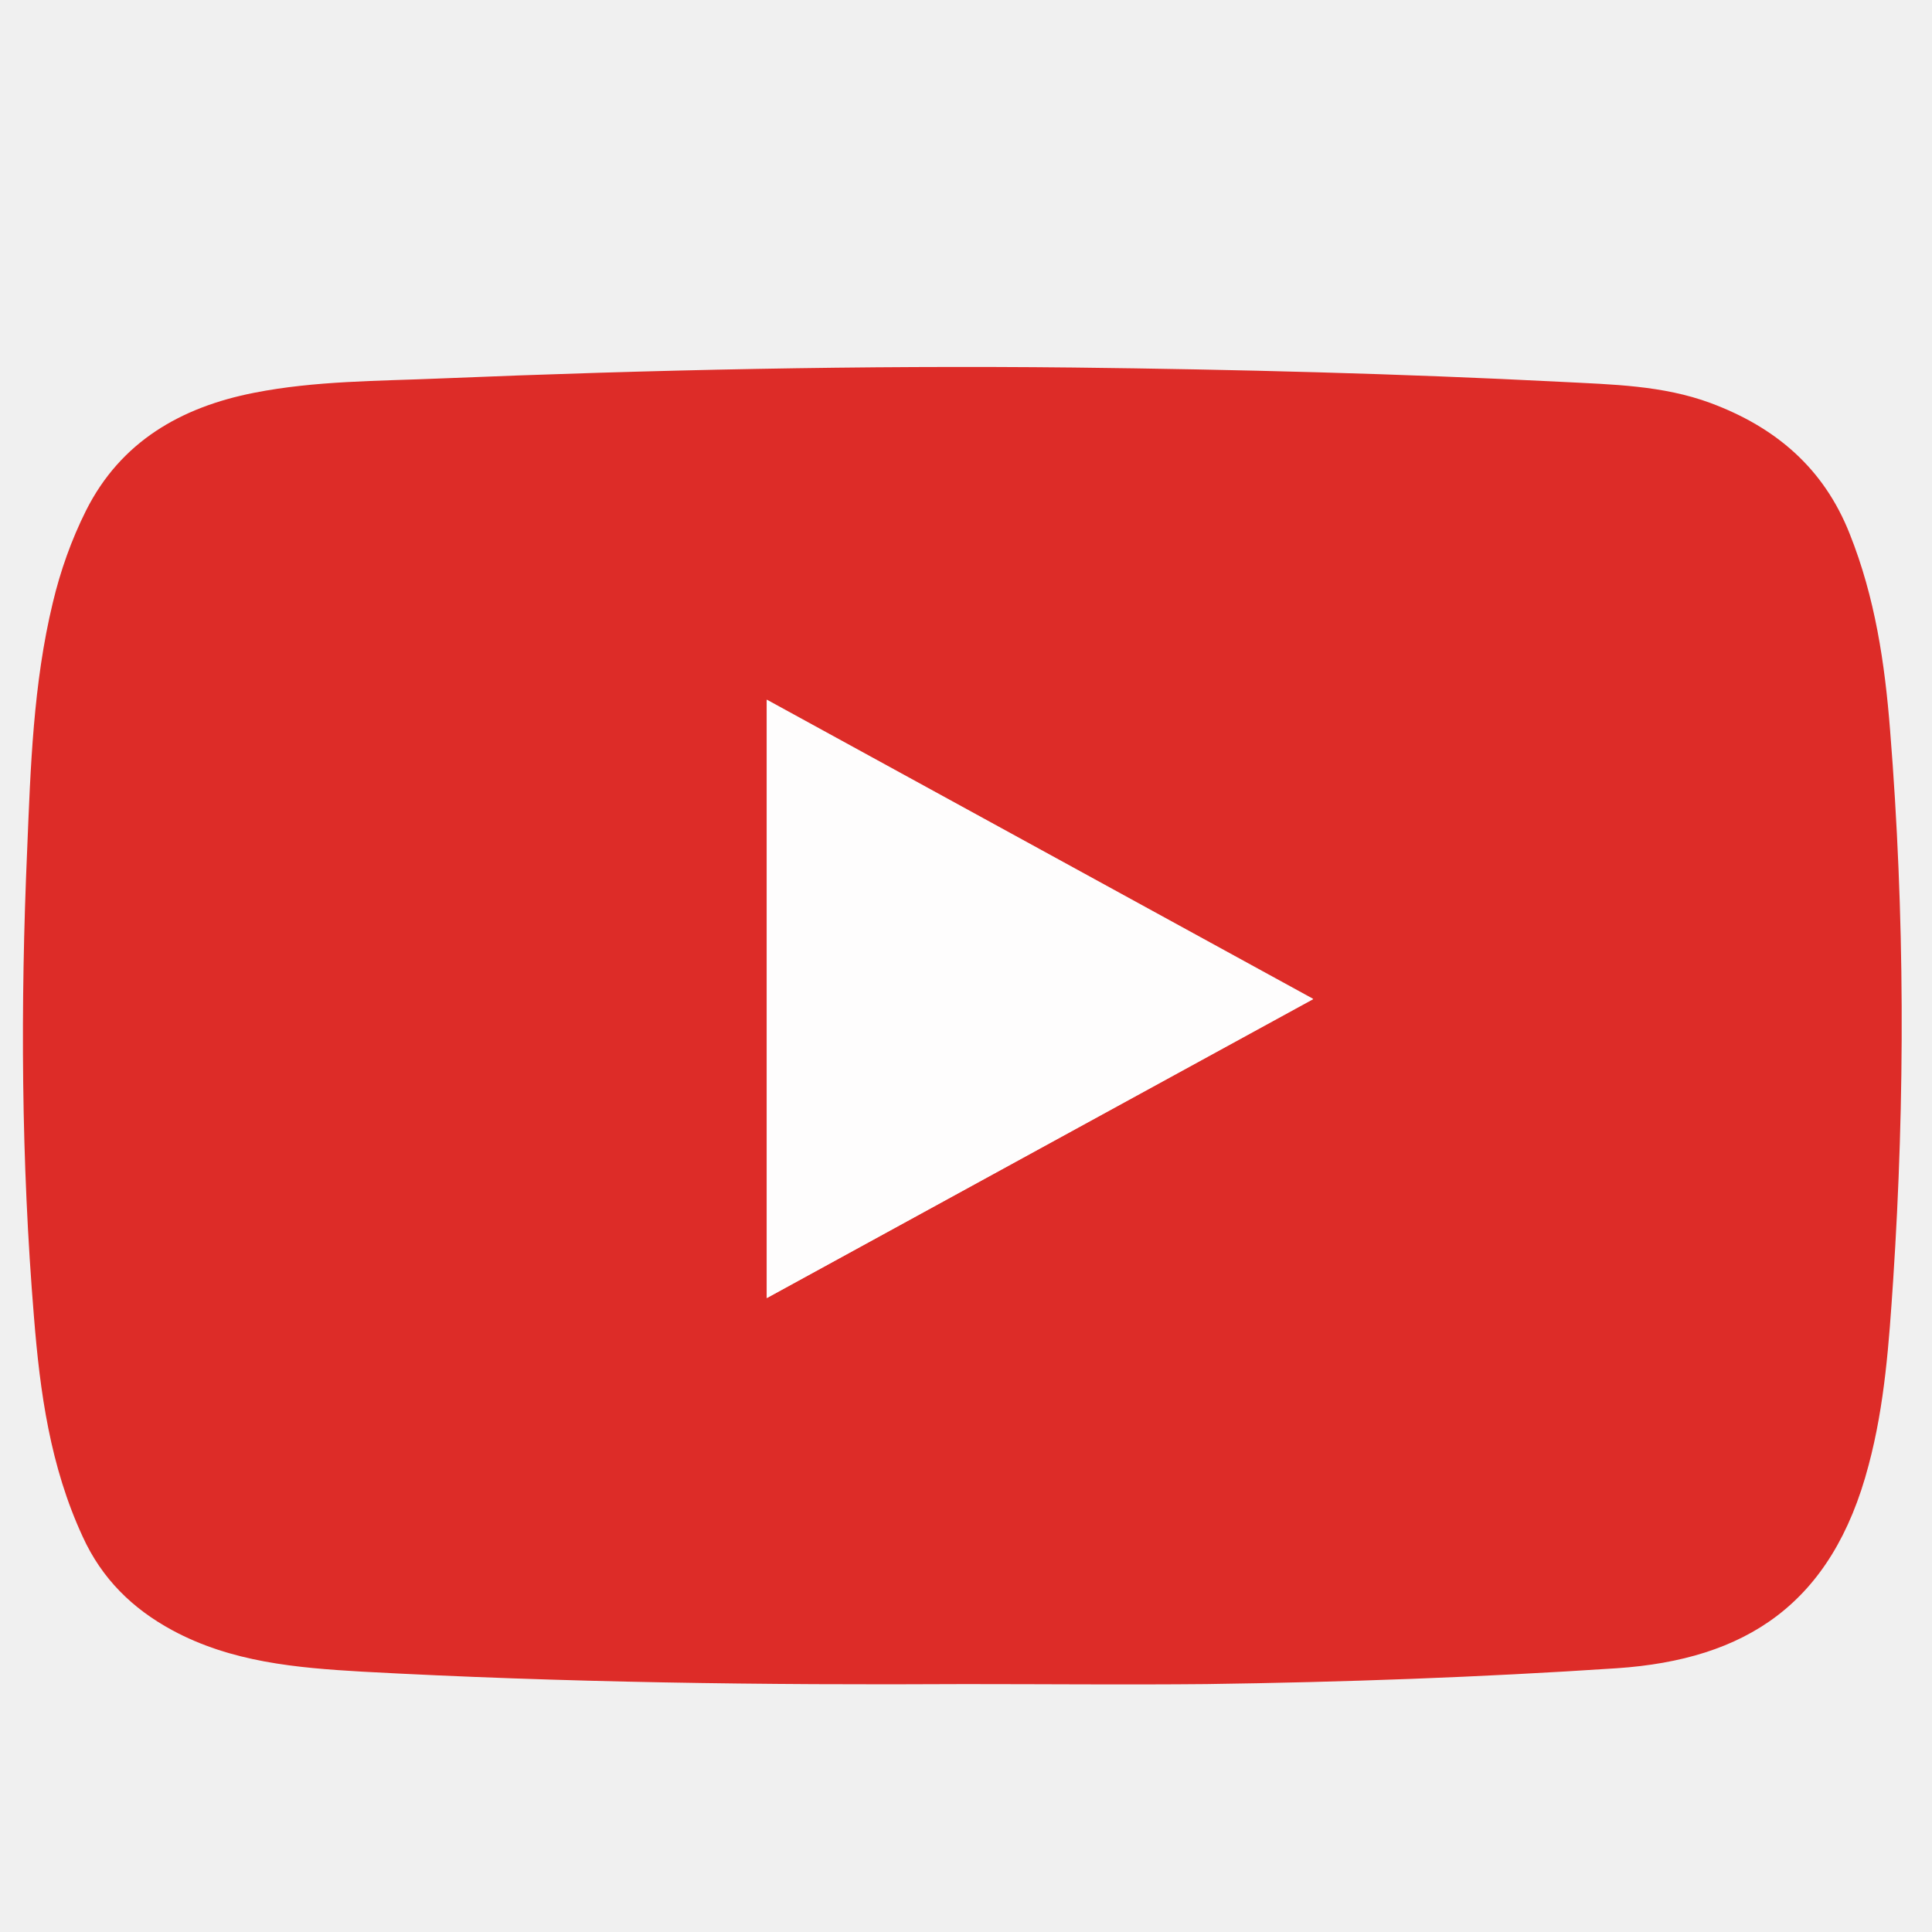
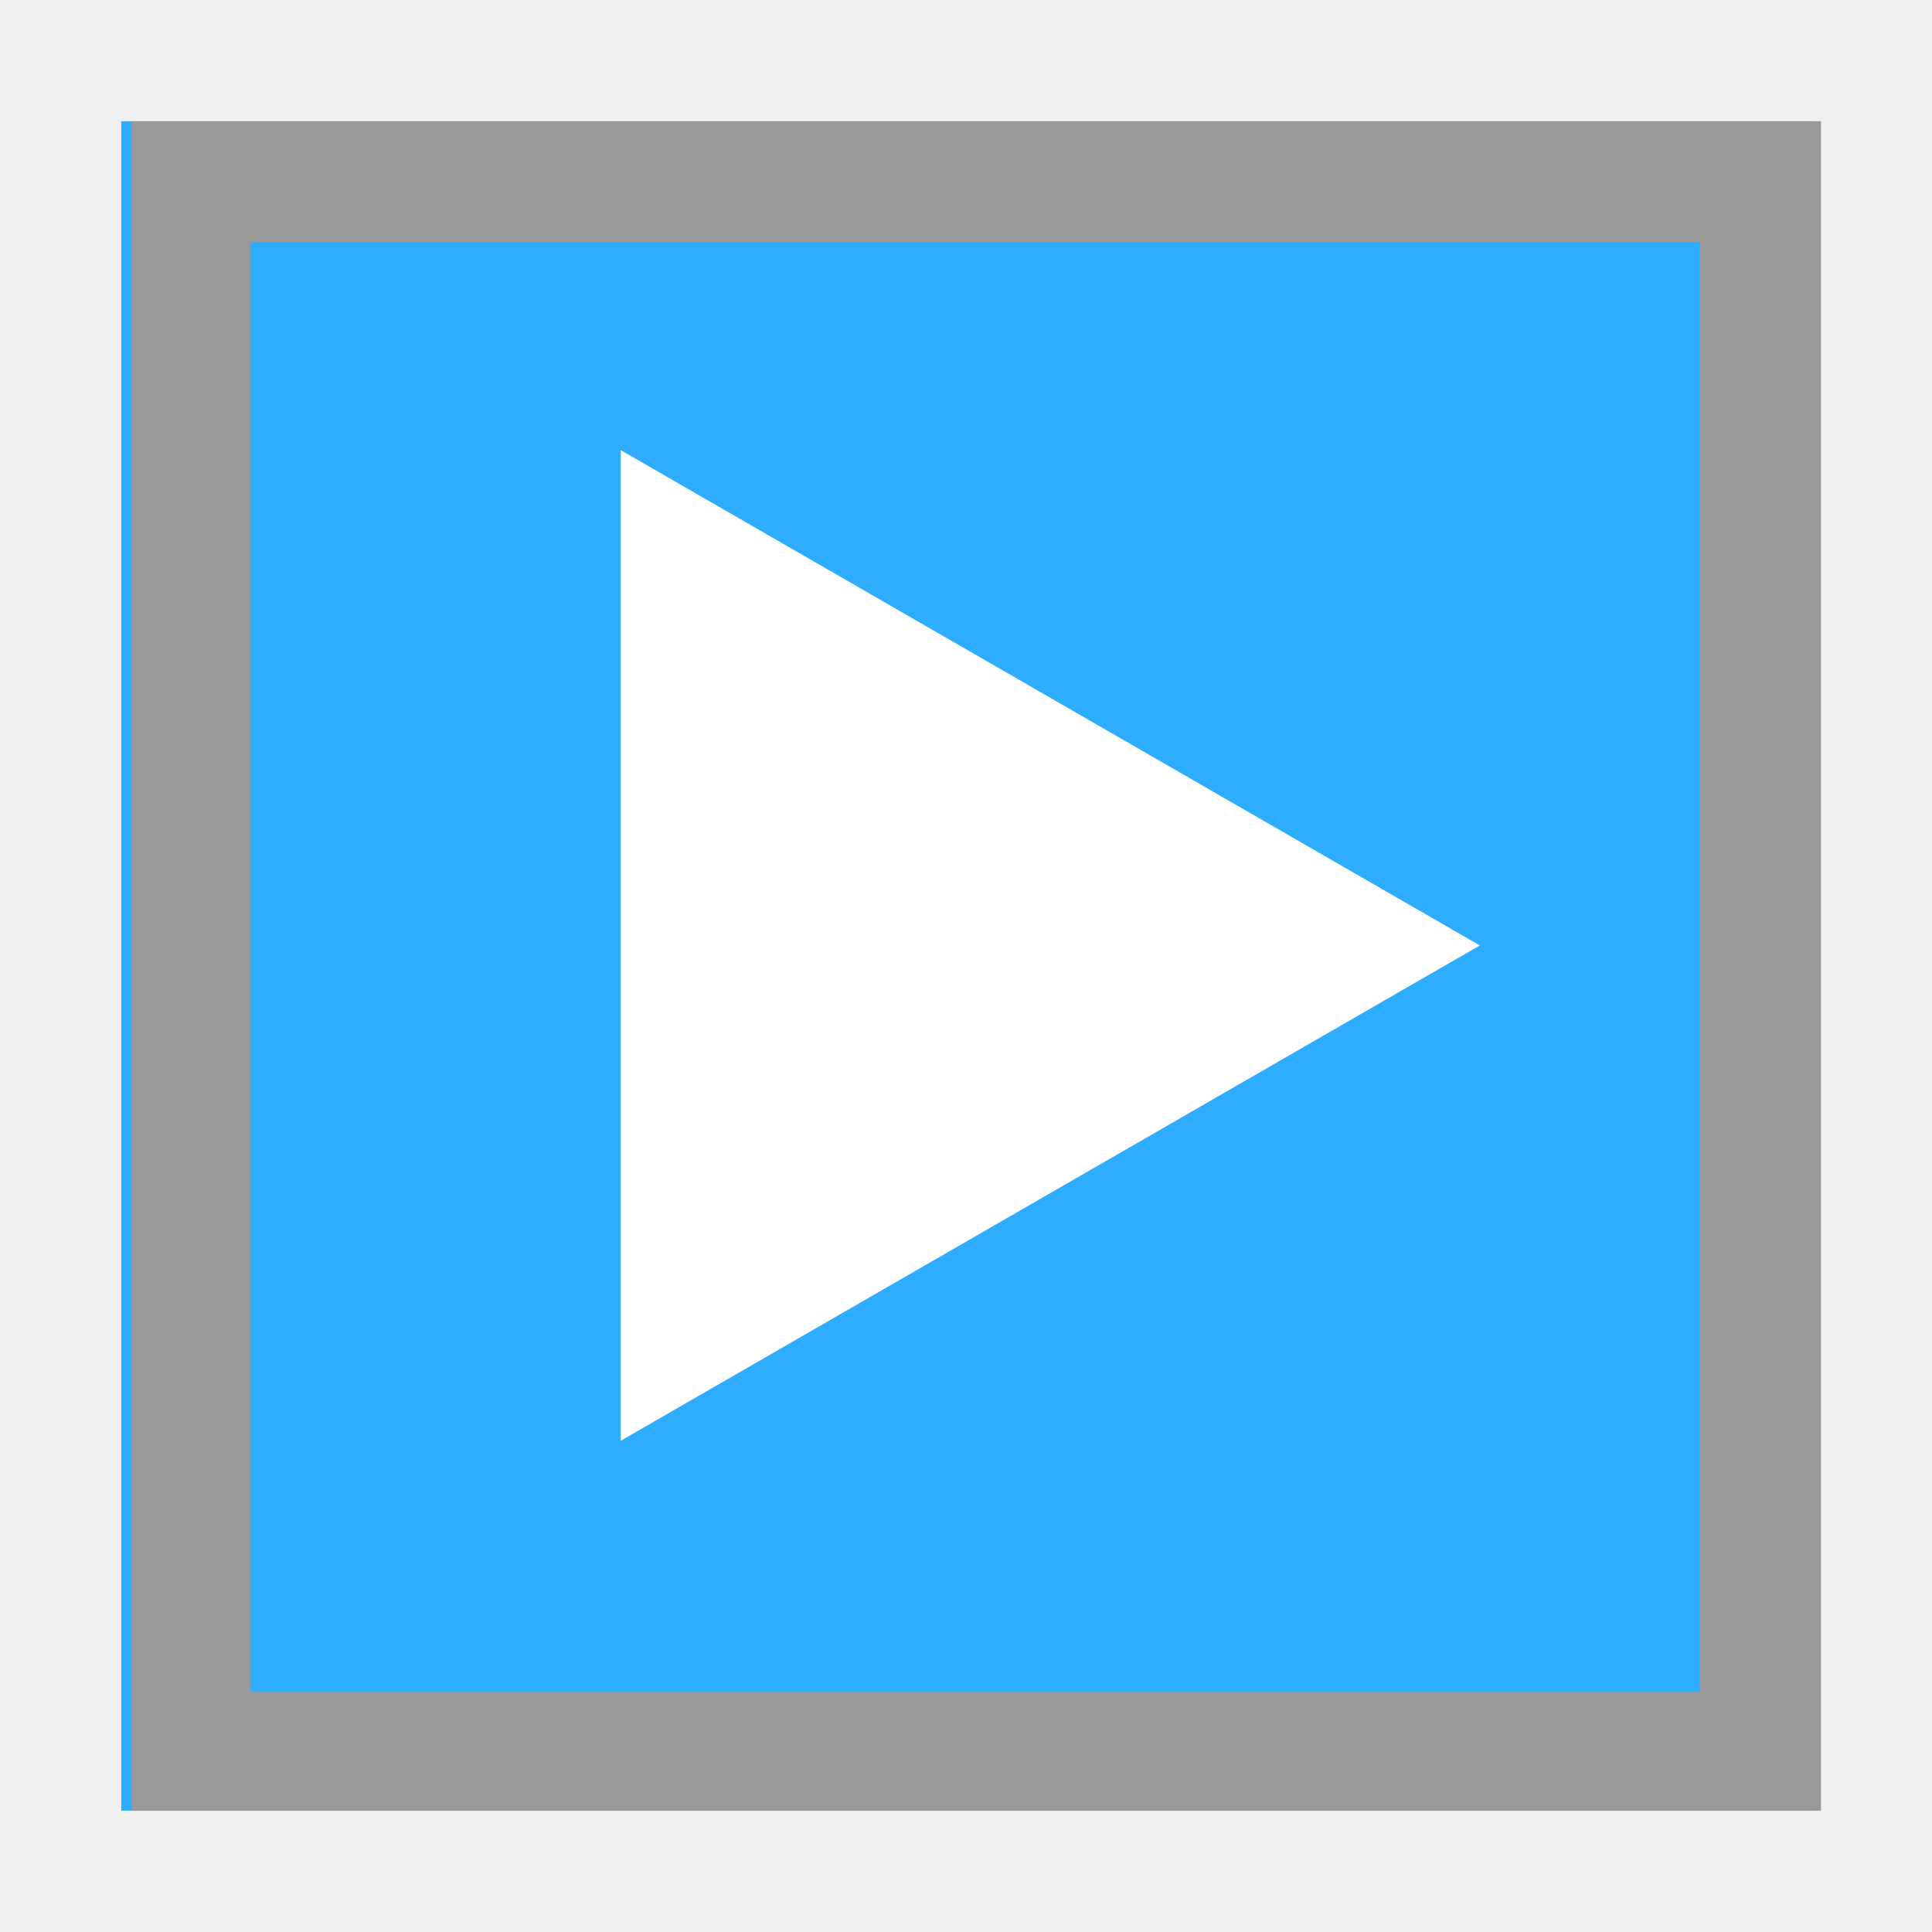
- <svg xmlns="http://www.w3.org/2000/svg" enable-background="new 0 0 512 512" version="1.1" viewBox="0 0 512 512" xml:space="preserve">
-   <path d="m255.7 446.3c-53.3 0.3-106.6-0.4-159.8-3.3-17.3-1-34.6-2.5-50.3-11-10.5-5.7-18.6-13.6-23.7-24.8-8.6-18.6-11.3-38.2-12.9-58.2-3.4-41.3-3.6-82.6-1.8-123.8 0.9-21.9 1.6-44 6.8-65.5 2-8.4 4.9-16.6 8.8-24.4 9.2-18.3 25.2-27.4 44.5-31.2 16.2-3.2 32.8-3.1 49.3-3.8 55.9-2.3 111.9-3.5 167.9-2.9 43.1 0.5 86.3 1.6 129.4 3.8 13.3 0.7 26.7 0.9 39.4 5.6 17.2 6.4 30 17.2 36.9 34.7 6.7 16.8 9.3 34.2 10.7 52.1 3.9 48.6 4 97.2 0.8 145.8-1.1 16.4-2.2 32.8-6.5 48.9-9.7 37-32.8 51.5-66.7 53.8-36.2 2.4-72.5 3.7-108.8 4.2-21.3 0.2-42.7 0-64 0zm-52.5-102.3c48.4-26.5 96.2-52.7 144.8-79.3-48.7-26.7-96.5-52.8-144.8-79.3v158.6z" fill="#DD2C28" />
-   <path d="m203.2 344v-158.5c48.3 26.4 96.1 52.6 144.8 79.3-48.6 26.6-96.4 52.7-144.8 79.2z" fill="#FEFDFD" />
+ <svg xmlns="http://www.w3.org/2000/svg" version="1.1" id="Layer_1" x="0px" y="0px" viewBox="0 0 94 94" style="enable-background:new 0 0 94 94;" xml:space="preserve">
+   <style type="text/css">
+ 	.st0{fill:#FFFFFF;}
+ 	.st1{fill:#2EACFF;}
+ 	.st2{fill:none;}
+ 	.st3{fill:#999999;}
+ </style>
+   <path class="st0" d="M5.9,5.9h82.2v82.2H5.9V5.9z" />
+   <path class="st1" d="M5.9,5.9h82.2v82.2H5.9V5.9z" />
+   <polyline class="st0" points="30.2,21.9 72,46 30.2,70.1 " />
+   <path class="st2" d="M6.4,5.9h82.2v82.2H6.4V5.9z" />
+   <path class="st3" d="M6.4,5.9v82.2h82.2V5.9H6.4z M12.2,11.8h70.5v70.5H12.2V11.8z" />
</svg>
